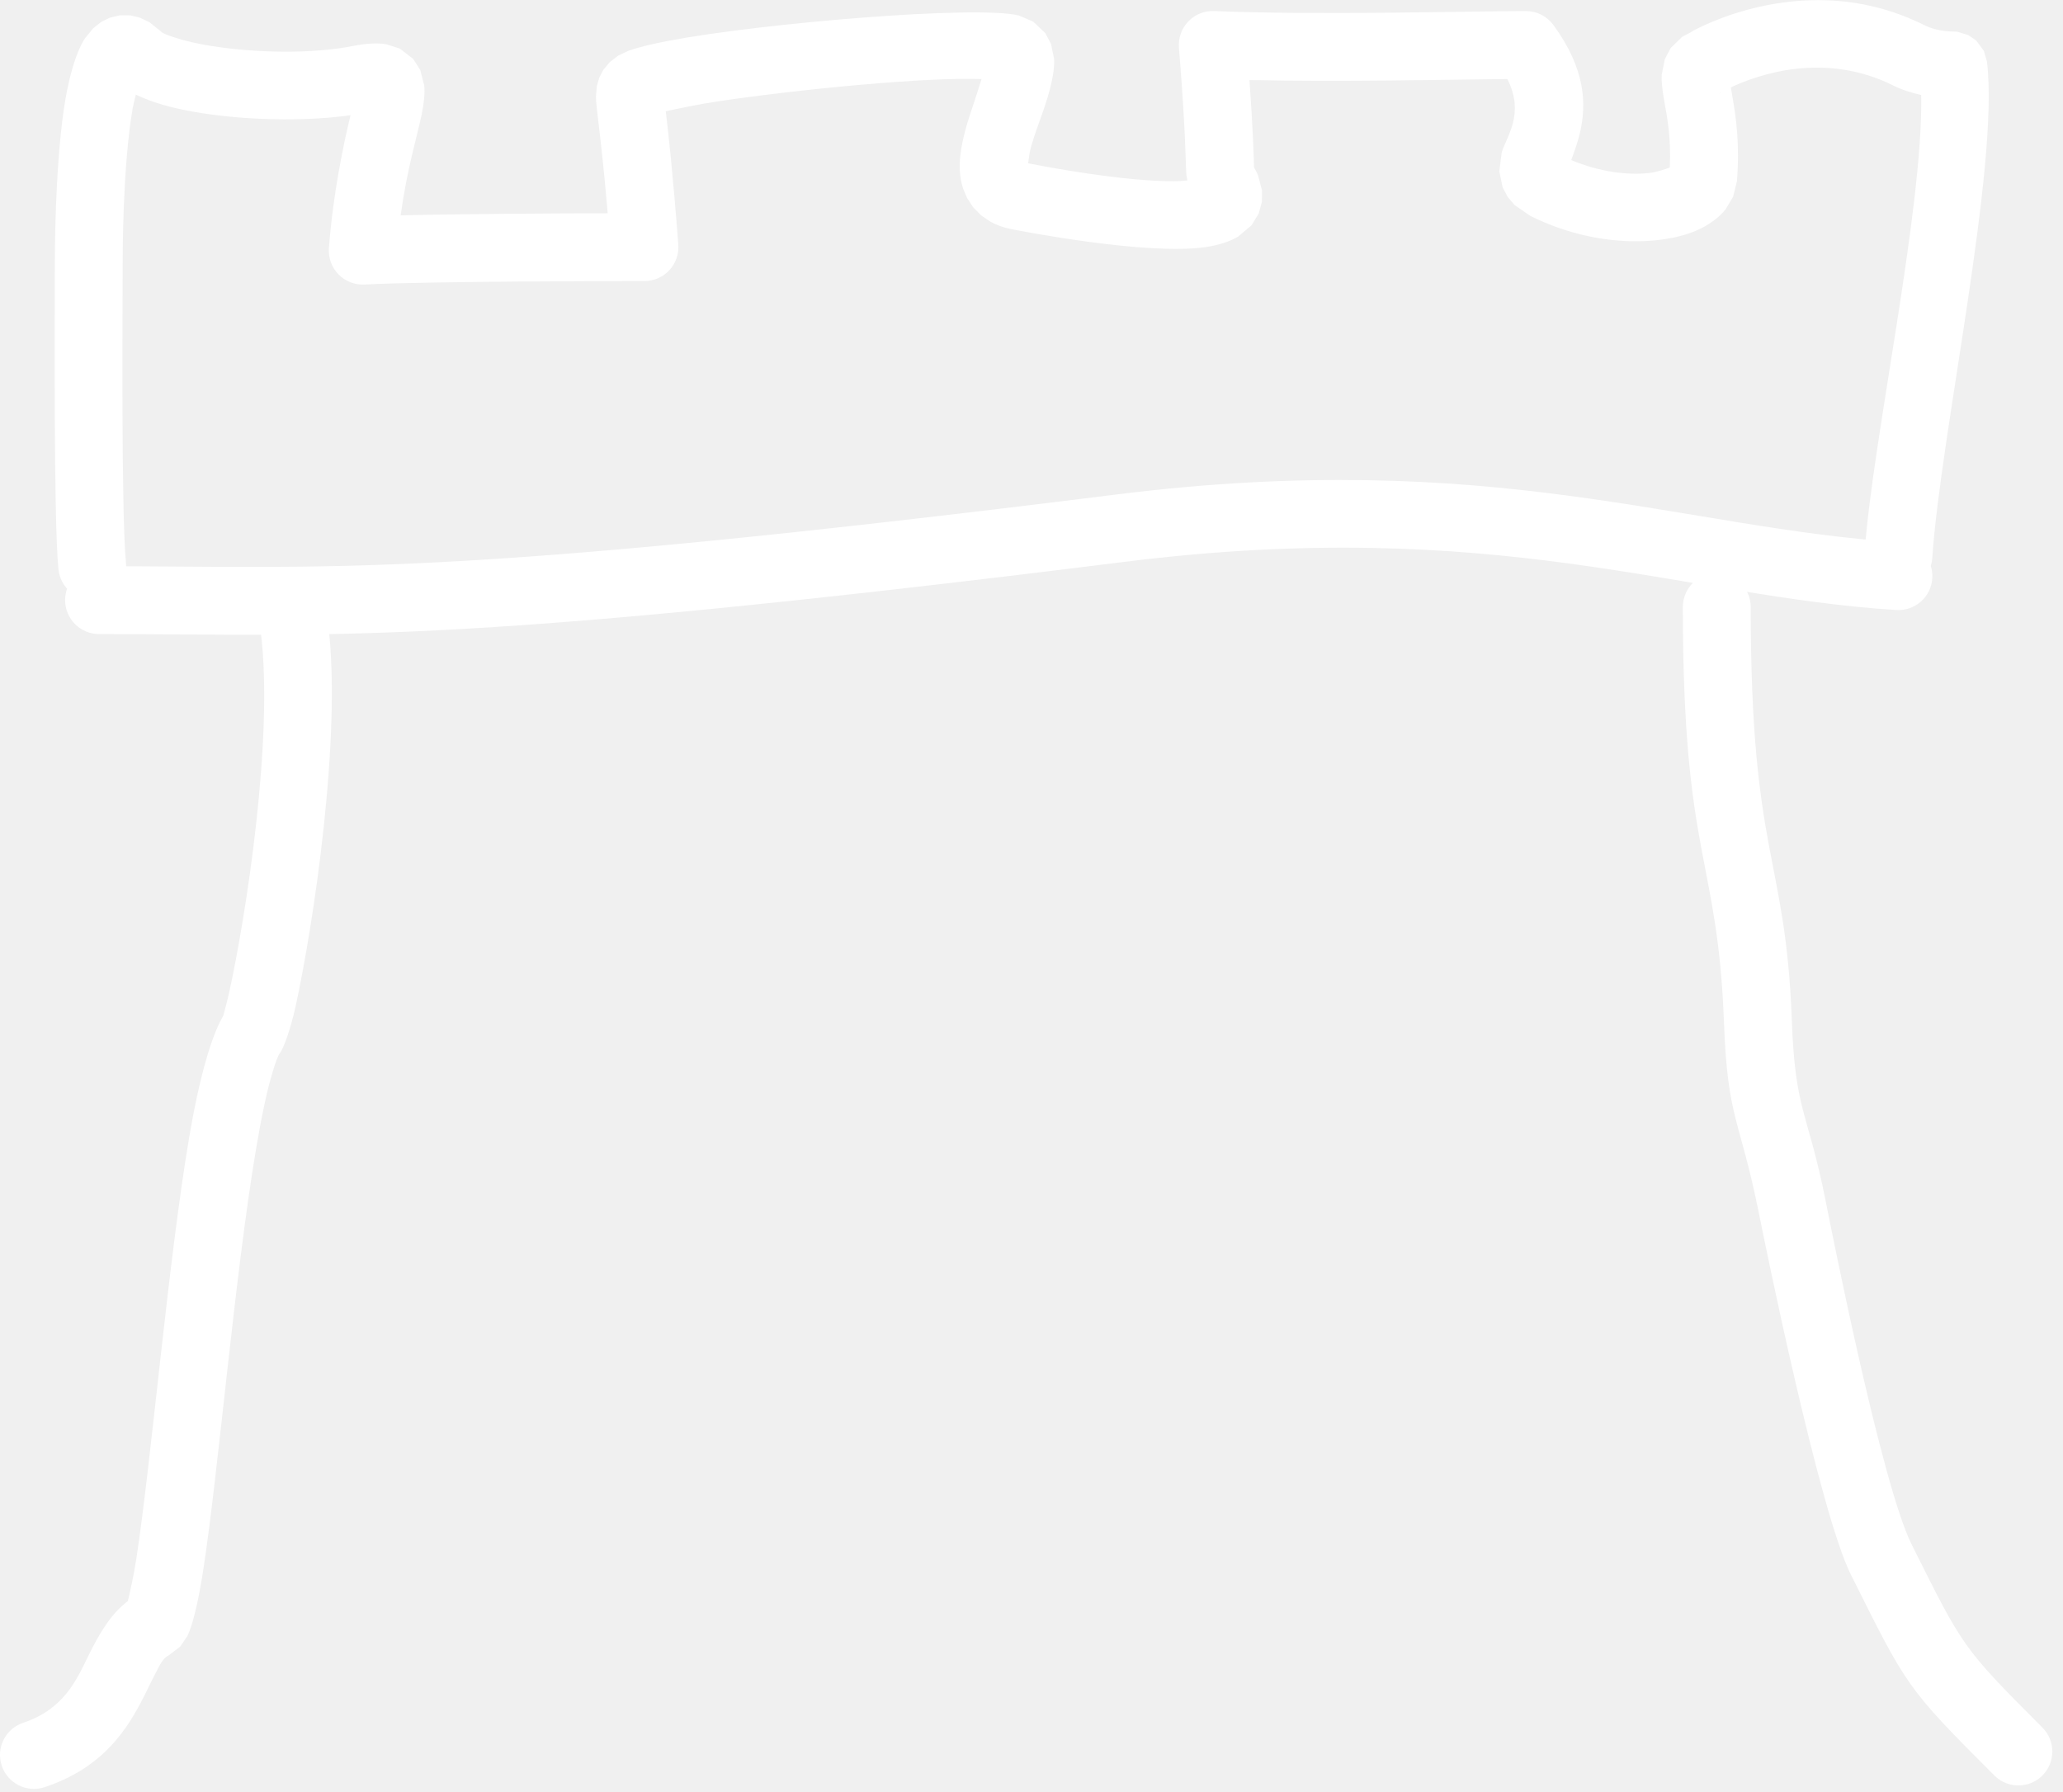
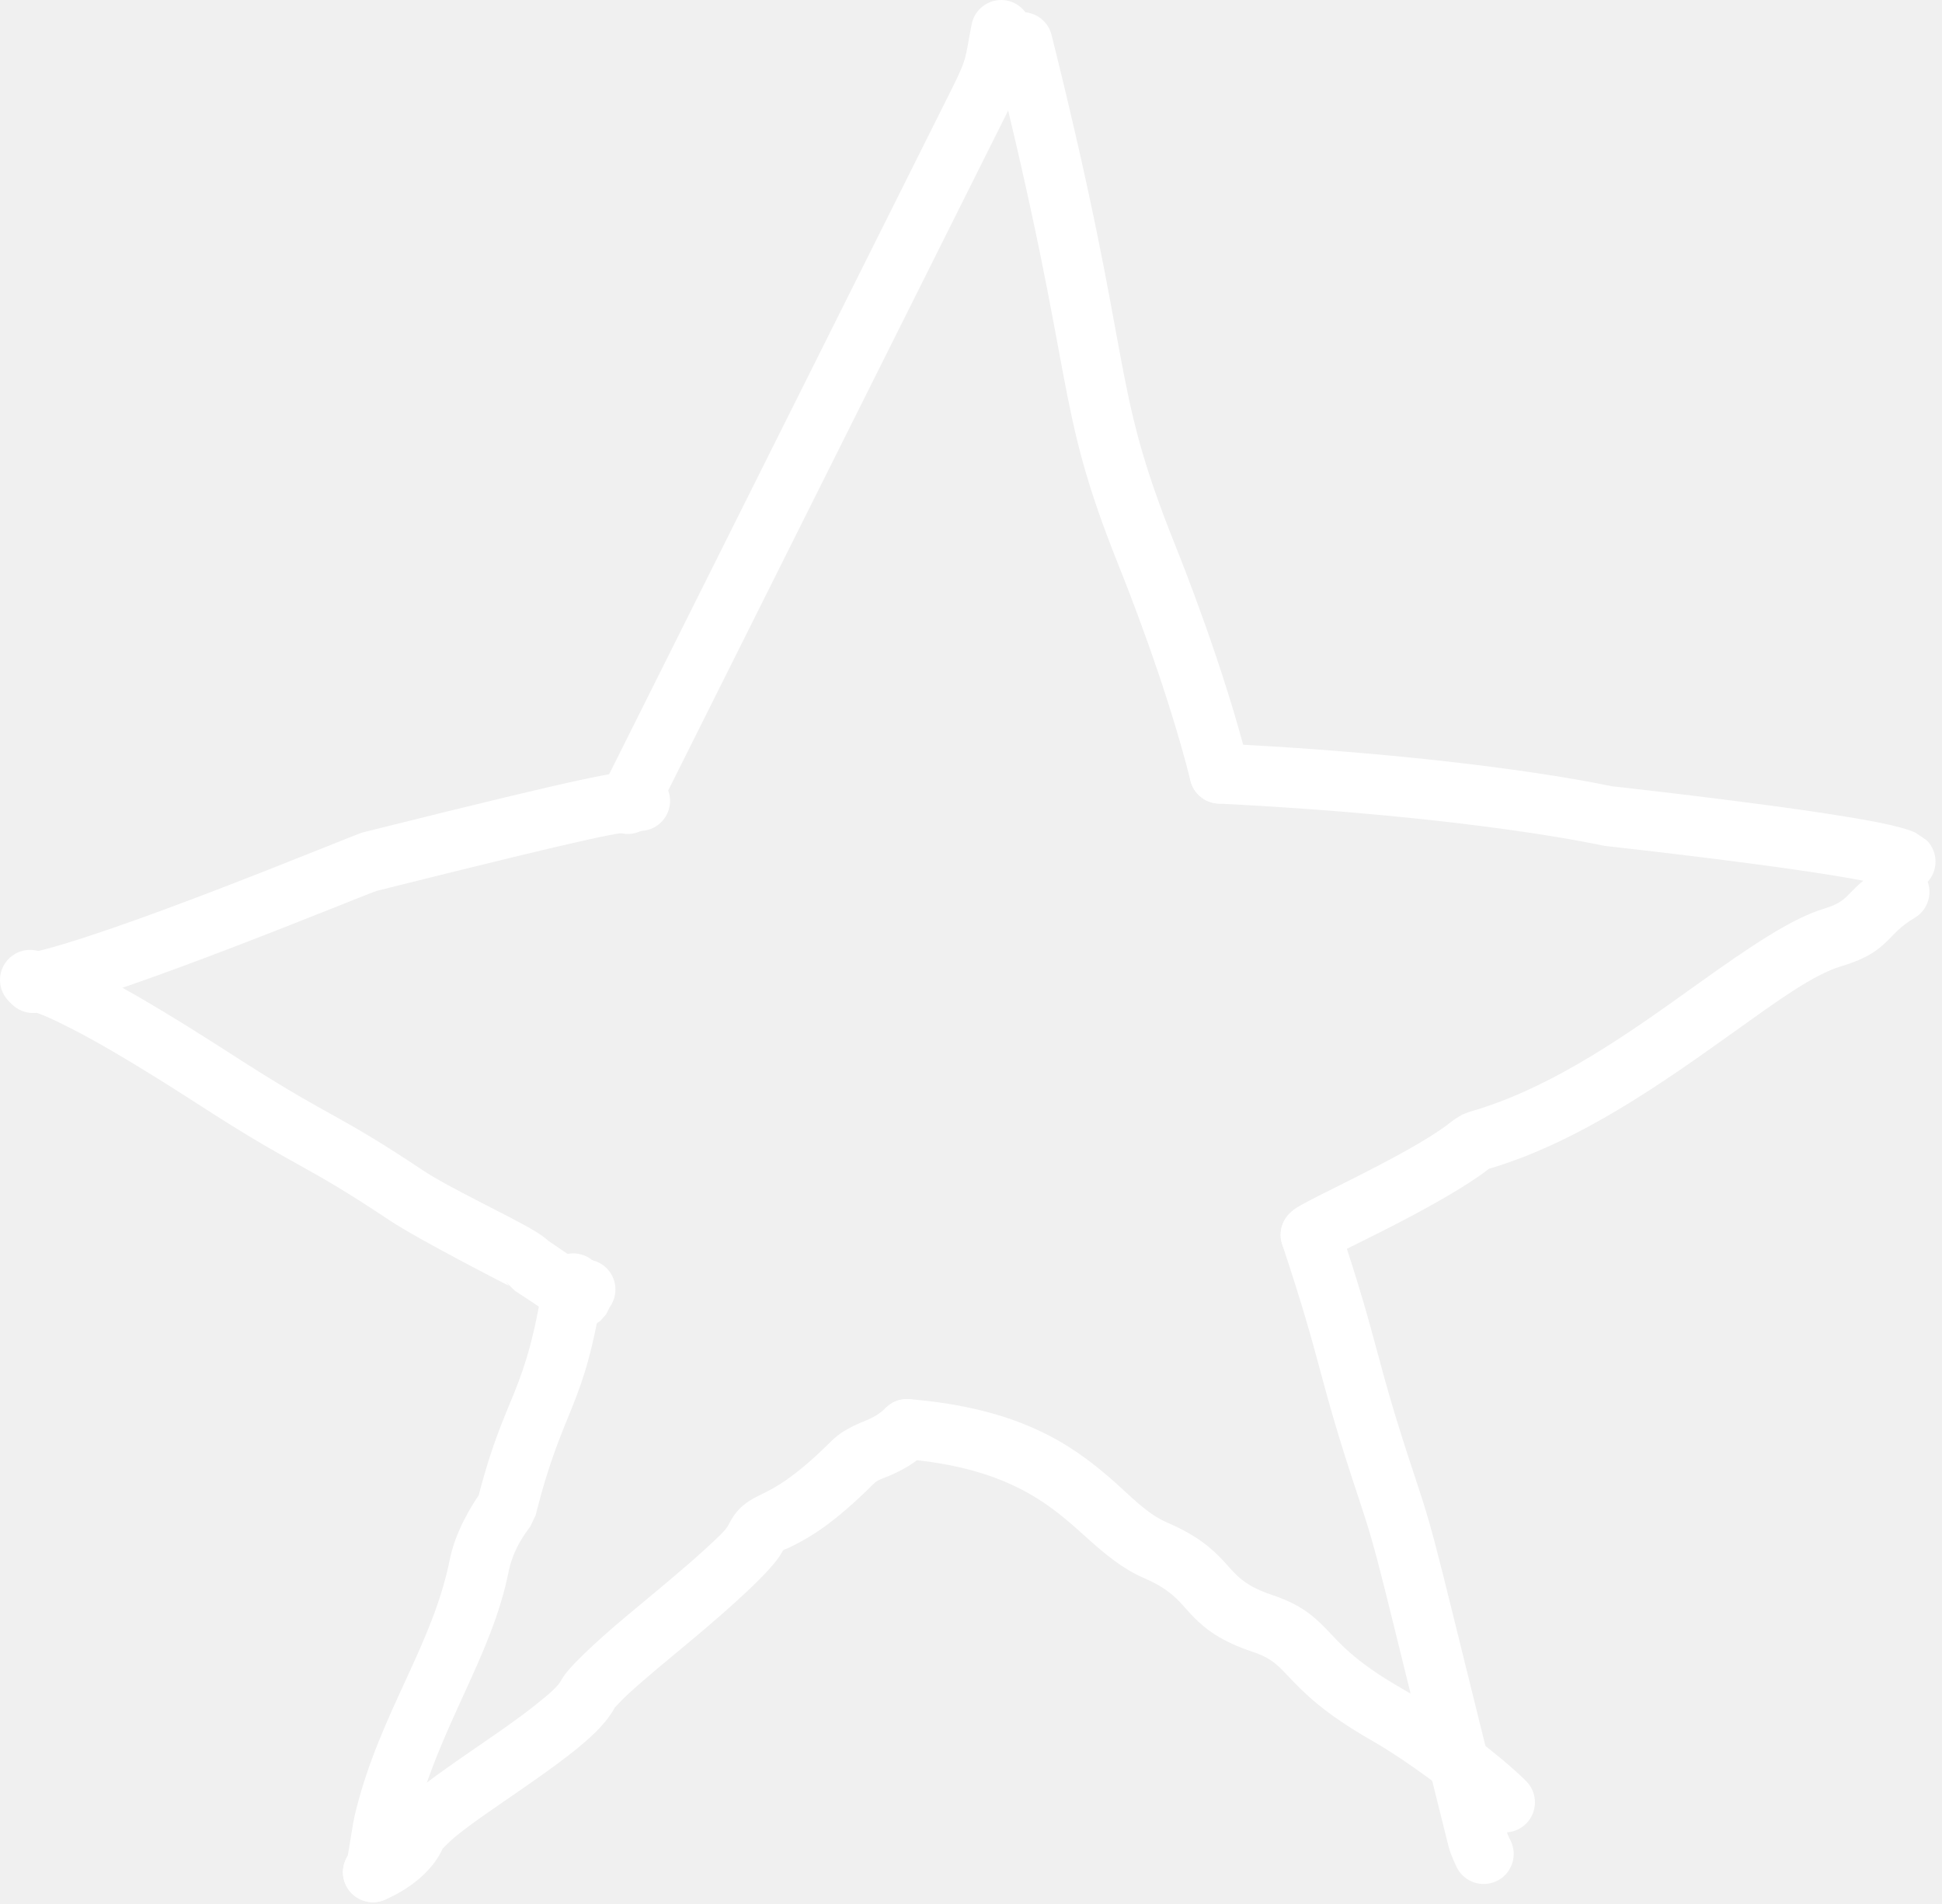
- <svg xmlns="http://www.w3.org/2000/svg" width="100%" height="100%" viewBox="0 0 190 165" version="1.1" xml:space="preserve" style="fill-rule:evenodd;clip-rule:evenodd;stroke-linejoin:round;stroke-miterlimit:2;">
-   <g transform="matrix(1,0,0,1,-27.17833,-58.67071)">
-     <g id="drawing-castle">
-       <path d="M215.28,217.805C216.5,219.025 216.5,221.005 215.28,222.225C214.06,223.444 212.08,223.444 210.861,222.225C202.722,214.086 202.819,214.076 197.649,203.735C194.738,197.913 189.712,173.133 189.172,170.438C187.406,161.608 186.29,161.887 185.957,152.895C185.388,137.535 182.167,137.842 182.167,114.584C182.167,112.86 183.567,111.459 185.292,111.459C187.017,111.459 188.417,112.86 188.417,114.584C188.417,137.702 191.638,137.396 192.203,152.664C192.517,161.152 193.634,160.877 195.301,169.212C195.814,171.778 200.468,195.399 203.239,200.94C207.954,210.37 207.858,210.383 215.28,217.805Z" style="fill:white;" />
-       <path d="M38.954,206.158C39.127,205.436 39.491,203.841 39.732,202.27C41.13,193.162 42.641,175.025 44.612,163.375C45.5,158.129 46.633,154.086 47.735,152.257C47.825,151.934 48.096,150.948 48.306,149.991C49.788,143.238 52.421,126.697 51.193,116.866C50.979,115.155 52.194,113.591 53.906,113.378C55.617,113.164 57.18,114.379 57.394,116.091C58.701,126.548 55.987,144.148 54.411,151.331C53.871,153.792 53.231,155.3 53.006,155.601C52.739,155.957 52.542,156.584 52.297,157.384C51.755,159.156 51.254,161.585 50.775,164.418C48.808,176.039 47.304,194.132 45.909,203.218C45.437,206.295 44.89,208.481 44.429,209.387L43.782,210.342L42.749,211.13C42.154,211.428 41.888,212.072 41.537,212.736C41.082,213.594 40.651,214.549 40.138,215.519C38.539,218.541 36.262,221.638 31.292,223.295C29.655,223.841 27.884,222.955 27.339,221.319C26.793,219.682 27.679,217.911 29.315,217.366C33.05,216.121 34.22,213.438 35.291,211.25C36.333,209.119 37.409,207.313 38.954,206.158Z" style="fill:white;" />
-       <path d="M36.301,117.078C34.576,117.078 33.176,115.678 33.176,113.953C33.176,112.228 34.576,110.828 36.301,110.828C57.808,110.828 67.586,112.023 129.98,104.223C164.693,99.884 182.112,107.368 202.217,108.625C203.939,108.732 205.249,110.217 205.141,111.938C205.034,113.66 203.549,114.97 201.827,114.862C182.044,113.626 164.912,106.156 130.755,110.425C67.845,118.289 57.986,117.078 36.301,117.078Z" style="fill:white;" />
-       <path d="M121.869,73.712C123.651,74.064 130.502,75.366 135.277,75.365C135.676,75.365 136.121,75.333 136.535,75.29L136.448,74.832C136.356,73.785 136.425,71.29 135.758,63.063C135.685,62.17 135.999,61.289 136.62,60.643C137.242,59.998 138.11,59.65 139.005,59.688C148.599,60.095 162.709,59.69 167.719,59.69C168.715,59.69 169.651,60.164 170.24,60.967C173.241,65.06 173.273,68.279 172.717,70.792C172.533,71.623 172.168,72.668 171.888,73.415C174.472,74.506 177.021,74.818 179.018,74.613C179.69,74.544 180.523,74.267 180.964,74.106C181.099,71.307 180.699,69.356 180.458,67.994C180.281,67 180.189,66.202 180.22,65.568L180.504,64.122L181.06,63.078L182.116,62.053L183.248,61.469C183.224,61.478 182.802,61.677 182.802,61.677C182.802,61.677 182.942,61.596 183.145,61.488C184.959,60.522 194.448,56.009 204.367,60.968C205.767,61.668 207.167,61.556 207.436,61.593L208.447,61.899L209.178,62.398L209.883,63.342L210.175,64.338C211.338,74.023 205.892,98.776 205.14,110.057C205.026,111.778 203.535,113.082 201.814,112.968C200.093,112.853 198.789,111.363 198.904,109.642C199.583,99.461 204.316,78.041 204.118,67.422C203.292,67.237 202.38,66.962 201.572,66.558C195.198,63.372 189.067,65.553 186.591,66.718C186.639,67.021 186.694,67.363 186.748,67.669C187.062,69.468 187.419,71.95 187.145,75.376L186.796,76.793L186.113,77.938C185.522,78.684 184.604,79.402 183.357,79.931C180.16,81.288 174.063,81.529 168.112,78.553L166.67,77.558L166.038,76.816L165.567,75.923L165.264,74.451L165.478,72.744C165.864,71.32 167.664,69.213 166.001,65.95C160.717,66.003 150.563,66.232 142.253,66.044C142.592,70.833 142.659,73.379 142.671,74.083C142.824,74.345 142.947,74.596 143.047,74.834L143.407,76.21L143.396,77.272L143.104,78.342L142.441,79.425L141.206,80.466C140.478,80.901 139.452,81.252 138.187,81.435C132.839,82.206 121.392,79.991 120.285,79.77C119.542,79.621 118.919,79.383 118.393,79.091L117.536,78.505L116.806,77.764L116.251,76.92L115.878,76.041C115.708,75.522 115.605,74.957 115.574,74.352C115.491,72.76 115.987,70.756 116.664,68.781C116.948,67.952 117.301,66.838 117.575,65.955C112.501,65.761 100.932,66.875 93.362,67.997C91.614,68.257 89.708,68.654 88.494,68.923C88.728,70.835 89.164,74.796 89.65,81.199C89.716,82.067 89.417,82.922 88.826,83.56C88.235,84.198 87.405,84.56 86.535,84.561C84.472,84.562 66.673,84.566 60.753,84.881C59.855,84.928 58.98,84.587 58.352,83.945C57.724,83.302 57.403,82.42 57.471,81.524C57.853,76.484 58.834,71.862 59.462,69.282C54.504,69.991 47.859,69.684 43.325,68.624C41.915,68.295 40.687,67.865 39.69,67.385C39.572,67.821 39.461,68.285 39.388,68.706C38.468,74.067 38.479,82.104 38.479,83.018C38.479,86.445 38.331,106.008 38.779,110.486C38.951,112.202 37.697,113.734 35.98,113.906C34.264,114.078 32.732,112.824 32.56,111.107C32.102,106.528 32.229,86.523 32.229,83.018C32.229,82.105 32.235,74.554 33.036,68.886C33.449,65.96 34.161,63.485 35.005,62.201L35.754,61.284L36.485,60.702L37.281,60.306L38.217,60.081L39.191,60.088L40.084,60.304L40.971,60.738L41.983,61.554C42.225,61.796 42.684,61.927 43.224,62.111C44.178,62.436 45.35,62.699 46.64,62.906C50.744,63.564 55.996,63.645 59.678,62.909C61.039,62.636 62.042,62.624 62.75,62.745L64.004,63.15L65.235,64.099L65.888,65.128L66.251,66.565C66.313,67.238 66.239,68.136 66.004,69.267C65.602,71.195 64.673,74.204 64.076,78.51C69.74,78.368 78.337,78.327 83.148,78.316C82.532,71.113 82.07,68.656 82.064,67.583L82.143,66.609L82.37,65.821L82.761,65.083L83.334,64.394L84.123,63.79L85.004,63.374C85.77,63.081 87.075,62.747 88.766,62.426C97.404,60.788 117.181,59.139 121.024,60.1L122.34,60.667L123.447,61.721L123.975,62.718L124.259,64.083C124.339,65.282 123.898,67.06 123.221,68.984C122.86,70.008 122.449,71.099 122.149,72.146C122.015,72.615 121.921,73.286 121.869,73.712ZM185.779,67.129C185.561,67.248 185.444,67.32 185.443,67.321C185.577,67.27 185.687,67.204 185.779,67.129Z" style="fill:white;" />
+ <svg xmlns="http://www.w3.org/2000/svg" width="100%" height="100%" viewBox="0 0 202 198" version="1.1" xml:space="preserve" style="fill-rule:evenodd;clip-rule:evenodd;stroke-linejoin:round;stroke-miterlimit:2;">
+   <g transform="matrix(1,0,0,1,-27.17833,-23.07475)">
+     <g id="drawing-star">
+       <path d="M128.25,25.587C128.588,23.896 130.236,22.797 131.927,23.135C133.619,23.474 134.717,25.121 134.379,26.813C133.542,30.995 133.827,31.004 131.9,34.857L95.283,108.091C94.512,109.633 92.633,110.259 91.091,109.488C89.548,108.717 88.922,106.838 89.693,105.295L126.31,32.062C127.857,28.968 127.578,28.945 128.25,25.587Z" style="fill:white;" />
+       <path d="M130.492,28.22C130.074,26.547 131.093,24.849 132.766,24.431C134.439,24.012 136.137,25.031 136.556,26.704C145.32,61.761 142.509,62.501 149.368,79.648C150.092,81.459 154.504,92.499 157.074,102.778C157.492,104.452 156.473,106.15 154.8,106.568C153.127,106.986 151.429,105.968 151.01,104.294C148.53,94.372 144.264,83.718 143.565,81.969C136.599,64.556 139.392,63.82 130.492,28.22Z" style="fill:white;" />
+       <path d="M223.697,115.324C223.389,115.238 222.267,114.933 221.238,114.73C213.576,113.221 196.073,111.281 194.101,111.061C193.974,111.047 180.521,107.989 153.886,106.657C152.163,106.571 150.835,105.103 150.921,103.38C151.007,101.658 152.475,100.329 154.198,100.415C181.083,101.76 194.663,104.835 194.791,104.85C196.801,105.073 214.637,107.06 222.446,108.598C224.334,108.97 225.726,109.362 226.394,109.67L227.591,110.481C228.81,111.7 228.81,113.681 227.591,114.9C226.534,115.957 224.906,116.098 223.697,115.324Z" style="fill:white;" />
+       <path d="M93.578,103.257C95.3,103.161 96.775,104.482 96.871,106.204C96.967,107.926 95.646,109.402 93.924,109.498C91.671,109.623 90.356,109.737 66.415,115.722C65.515,115.947 39.779,126.672 31.232,128.381C29.541,128.719 27.893,127.621 27.555,125.93C27.216,124.239 28.315,122.591 30.006,122.253C38.486,120.557 64.006,109.882 64.899,109.659C89.841,103.423 91.23,103.388 93.578,103.257Z" style="fill:white;" />
+       <path d="M84.281,152.184C84.525,152.347 85.948,153.297 87.199,154.196C88.411,153.846 89.768,154.255 90.569,155.324C91.41,156.445 91.383,157.949 90.603,159.029L90.228,159.78L89.627,160.456L88.993,160.895L88.155,161.213L87.052,161.286L86.134,161.071L85.359,160.671L84.597,160.04C83.898,159.341 81.28,157.7 80.747,157.34L79.787,156.407C79.85,156.501 80.129,156.821 80.129,156.821C80.129,156.821 70.755,152.042 67.712,150.013C58.82,144.085 58.534,144.777 49.459,139.001C46.814,137.318 40.091,132.885 34.713,130.117C32.729,129.095 30.98,128.282 29.79,128.084C28.088,127.8 26.937,126.189 27.221,124.487C27.504,122.786 29.116,121.635 30.817,121.919C32.438,122.189 34.872,123.169 37.574,124.56C43.13,127.42 50.081,131.989 52.815,133.729C61.947,139.54 62.232,138.848 71.179,144.813C73.87,146.607 80.008,149.463 82.698,151.054C83.367,151.45 83.894,151.844 84.281,152.184ZM90.39,159.292C90.257,159.439 90.108,159.575 89.944,159.699C90.087,159.591 90.244,159.458 90.39,159.292ZM90.653,158.929C90.697,158.853 90.737,158.772 90.774,158.687L90.653,158.929ZM85.013,156.324C84.971,156.399 84.931,156.477 84.895,156.56L85.013,156.324Z" style="fill:white;" />
+       <path d="M182.042,144.646C181.437,145.143 178.579,147.319 170.275,151.471C167.428,152.894 165.968,153.615 165.7,153.748C164.479,154.946 162.514,154.939 161.302,153.726C160.082,152.507 160.082,150.527 161.302,149.307C161.938,148.671 161.92,148.661 167.48,145.881C176.286,141.478 177.72,140.053 178.462,139.505L179.295,138.998L180.014,138.726C188.935,136.178 197.189,130.12 204.03,125.235C209.112,121.605 213.523,118.604 216.907,117.589C218.564,117.092 219.019,116.584 219.655,115.933C220.423,115.147 221.339,114.249 223.142,113.167C224.621,112.28 226.542,112.76 227.429,114.239C228.317,115.718 227.836,117.639 226.357,118.527C224.829,119.444 224.257,120.185 223.628,120.806C222.59,121.833 221.506,122.734 218.703,123.575C215.78,124.452 212.053,127.185 207.662,130.321C200.374,135.526 191.532,141.853 182.042,144.646Z" style="fill:white;" />
+       <path d="M160.547,152.505C160.002,150.869 160.887,149.097 162.524,148.552C164.16,148.007 165.931,148.892 166.476,150.528C170.829,163.586 170.018,163.679 174.368,176.728C176.642,183.551 176.381,183.481 183.905,213.575C183.999,213.953 184.263,214.441 184.299,214.514C185.071,216.056 184.445,217.935 182.902,218.706C181.359,219.478 179.481,218.851 178.709,217.309C178.624,217.138 178.062,215.975 177.841,215.091C170.413,185.376 170.684,185.441 168.439,178.705C164.089,165.655 164.9,165.563 160.547,152.505Z" style="fill:white;" />
+       <path d="M63.351,216.104C63.967,212.387 63.94,212.42 64.204,211.365C66.743,201.208 72.178,194.203 73.957,185.311C74.555,182.32 76.293,179.589 76.973,178.606C79.723,167.905 81.831,168.357 83.718,156.092C83.98,154.387 85.577,153.216 87.282,153.479C88.986,153.741 90.157,155.338 89.895,157.042C87.93,169.816 85.782,169.132 82.894,180.684L82.335,181.853C82.035,182.272 80.584,184.044 80.085,186.536C78.288,195.523 72.834,202.616 70.267,212.881C70.009,213.913 70.07,213.806 69.371,218.003L69.151,218.759L68.82,219.356L67.864,220.286C67.959,220.22 68.045,220.147 68.124,220.072C66.901,221.234 64.964,221.215 63.763,220.015C62.701,218.953 62.564,217.315 63.351,216.104ZM64.012,215.391L64.328,215.132C64.214,215.213 64.109,215.299 64.012,215.391ZM68.124,220.072C68.144,220.053 68.163,220.034 68.183,220.015C68.164,220.034 68.144,220.053 68.124,220.072Z" style="fill:white;" />
+       <path d="M91.123,200.689C90.679,201.531 89.91,202.501 88.853,203.507C86.924,205.343 83.887,207.489 80.887,209.555C78.52,211.186 76.182,212.768 74.554,214.1C73.999,214.553 73.325,215.25 73.212,215.368C71.705,218.714 67.864,220.396 67.365,220.603C65.977,221.296 64.255,220.863 63.373,219.539C62.416,218.104 62.804,216.162 64.239,215.205L65.251,214.718C65.766,214.51 66.973,214.063 67.52,212.786C67.796,212.141 68.346,211.339 69.209,210.491C70.461,209.263 72.561,207.718 74.923,206.077C77.675,204.165 80.804,202.09 83.125,200.211C84.272,199.283 85.232,198.499 85.59,197.784C86.149,196.666 89.027,193.937 92.555,190.992C95.278,188.718 98.362,186.202 100.599,184.14C101.736,183.091 102.661,182.266 102.951,181.685C103.674,180.239 104.458,179.55 105.573,178.917C106.829,178.204 108.965,177.654 113.637,172.981C114.491,172.128 115.486,171.583 116.609,171.093C117.433,170.734 118.396,170.432 119.319,169.509C120.539,168.29 122.519,168.29 123.739,169.509C124.958,170.729 124.958,172.709 123.739,173.929C122.352,175.315 120.97,176.013 119.682,176.574C119.084,176.834 118.494,176.963 118.057,177.401C114.064,181.394 111.603,182.851 109.987,183.683C109.675,183.843 109.395,183.979 109.141,184.104C108.89,184.227 108.674,184.215 108.541,184.48C107.653,186.256 103.321,190.163 98.917,193.828C96.567,195.785 94.232,197.705 92.613,199.187C91.977,199.769 91.224,200.58 91.123,200.689Z" style="fill:white;" />
+       <path d="M121.269,174.833C119.551,174.69 118.272,173.178 118.415,171.459C118.558,169.741 120.07,168.461 121.788,168.605C133.193,169.555 138.598,173.317 142.609,176.779C144.782,178.655 146.391,180.507 148.644,181.473C151.708,182.786 153.202,184.122 154.411,185.404C155.602,186.665 156.325,187.915 159.449,188.956C162.263,189.894 163.598,190.964 164.952,192.332C166.404,193.8 167.87,195.773 172.954,198.678C176.981,200.979 183.06,205.472 185.924,208.335C187.143,209.555 187.143,211.535 185.924,212.755C184.704,213.974 182.724,213.974 181.504,212.755C178.935,210.185 173.467,206.169 169.853,204.104C164.843,201.241 162.805,199.143 161.268,197.521C160.209,196.403 159.526,195.57 157.473,194.886C154.216,193.8 152.626,192.566 151.363,191.303C150.08,190.021 149.371,188.584 146.182,187.218C143.975,186.271 142.17,184.768 140.223,183.019C136.658,179.817 132.356,175.757 121.269,174.833Z" style="fill:white;" />
    </g>
  </g>
</svg>
